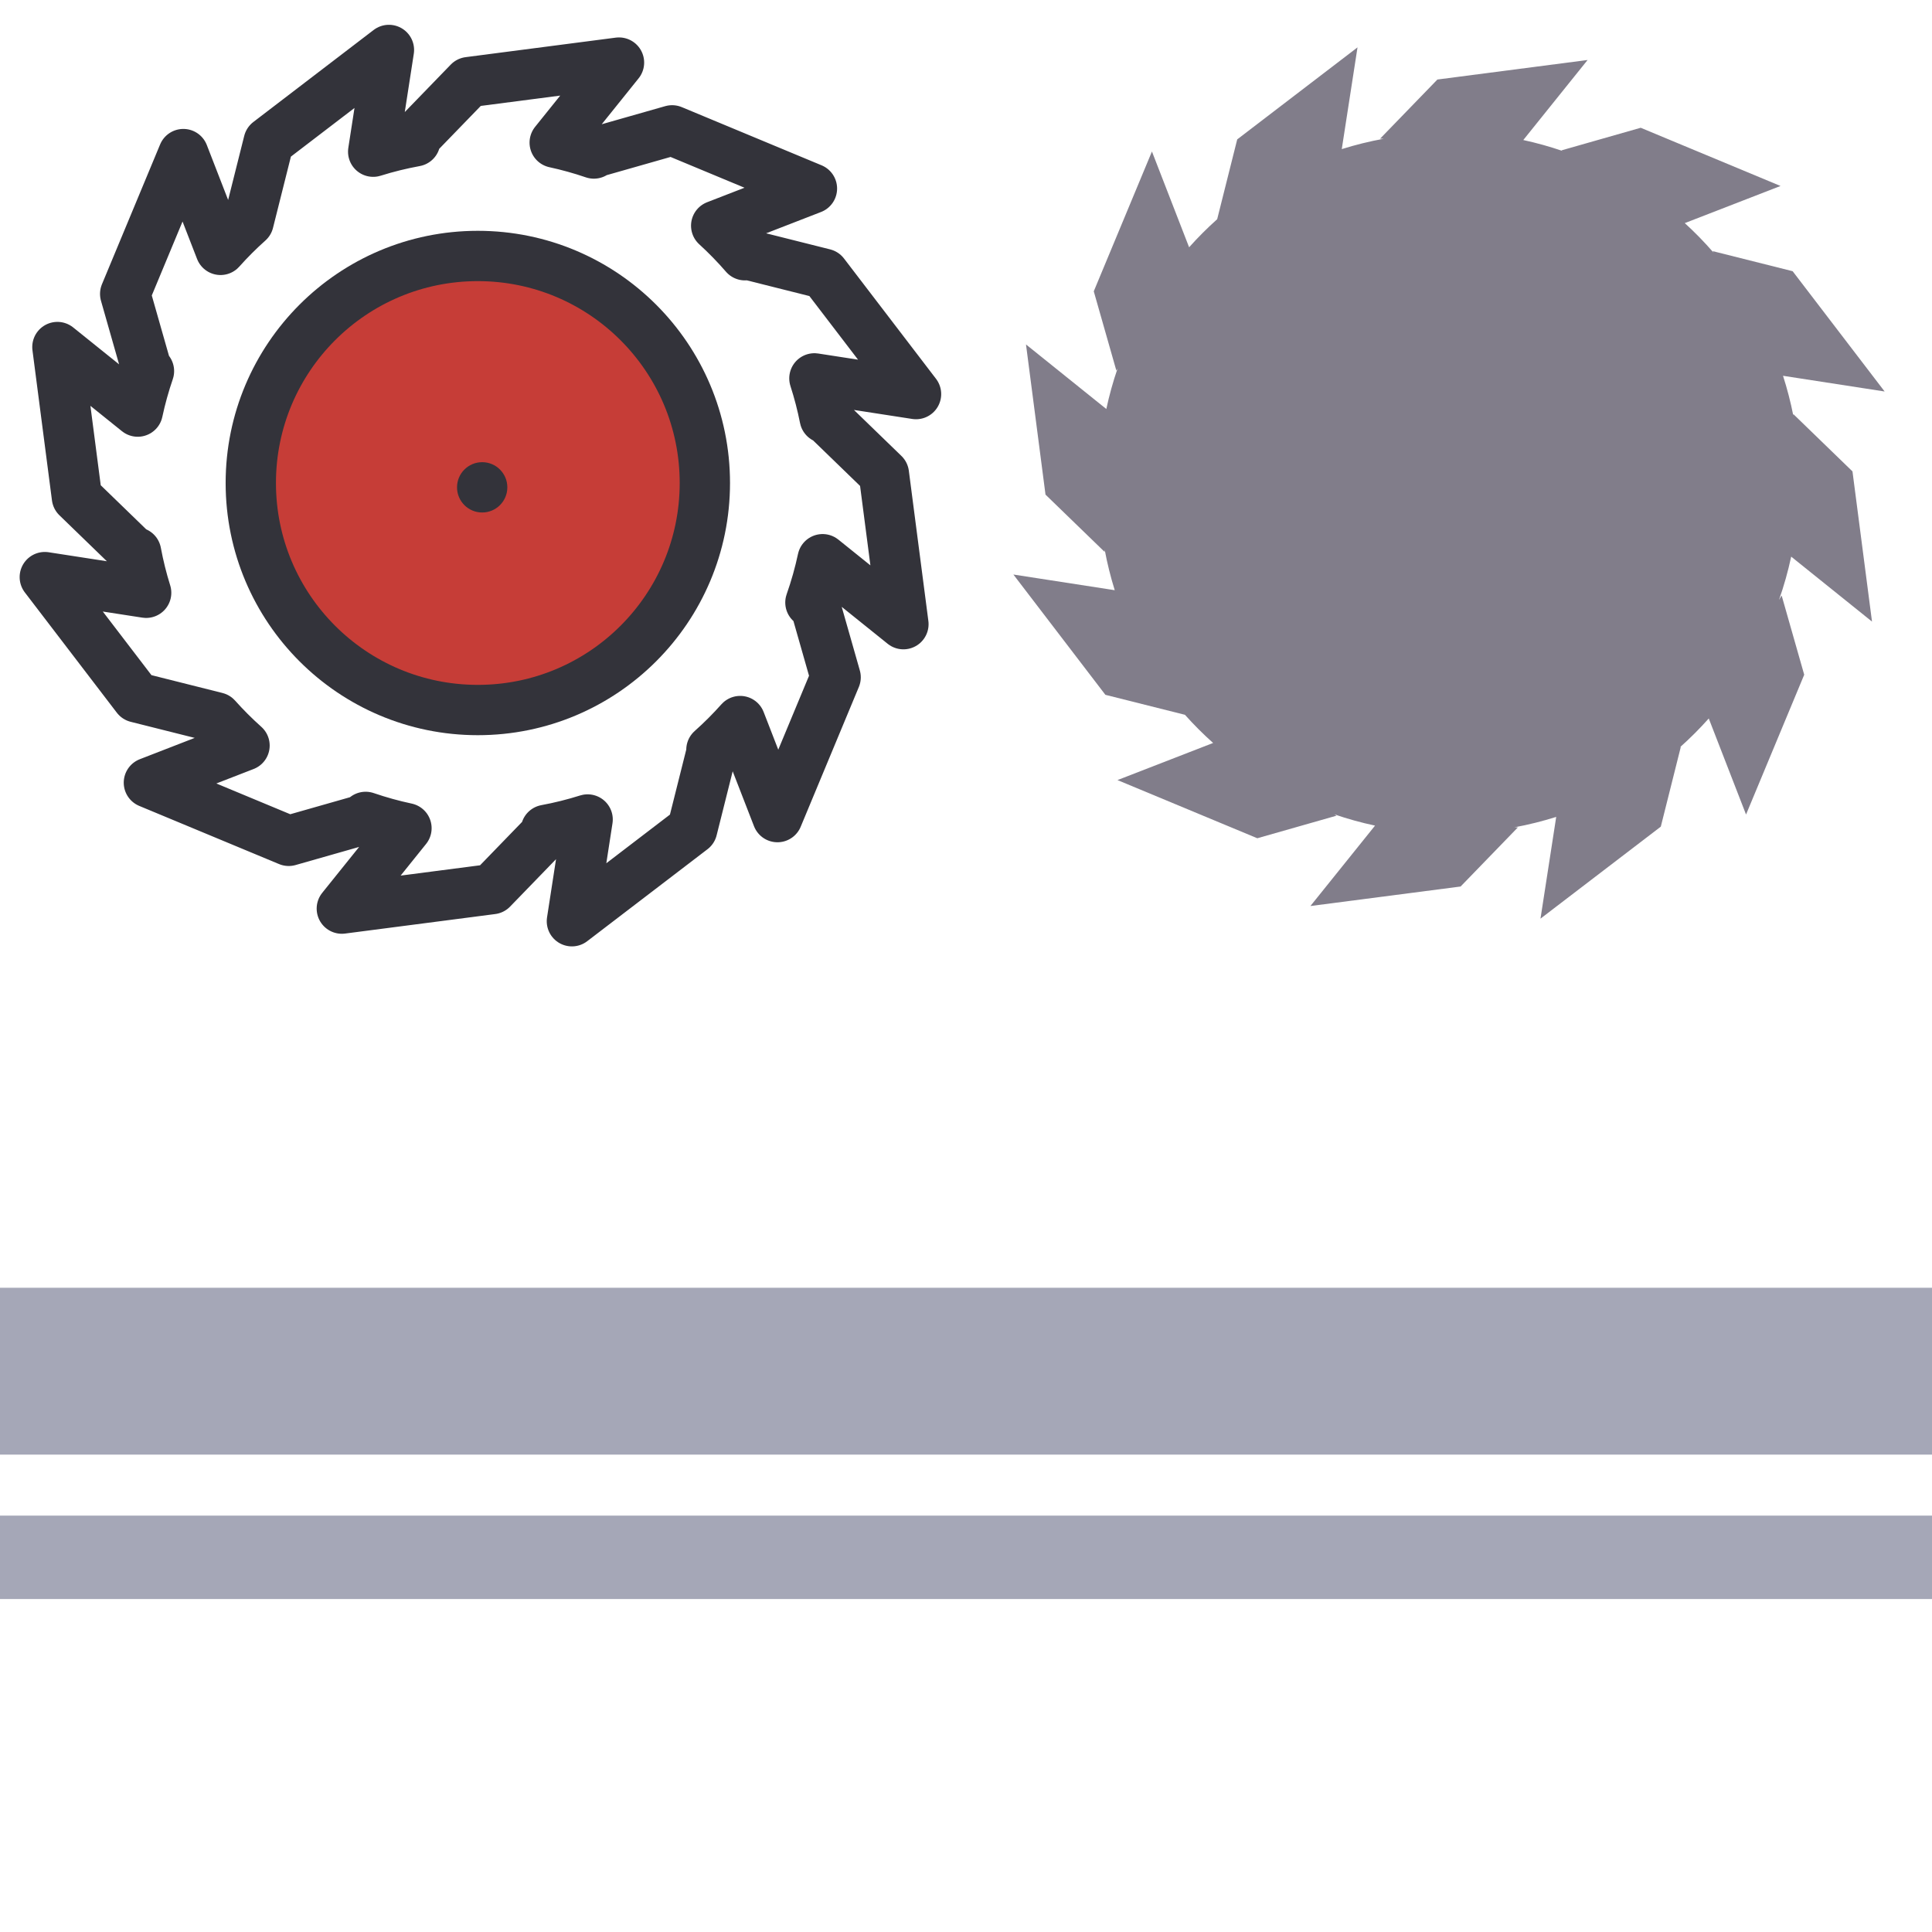
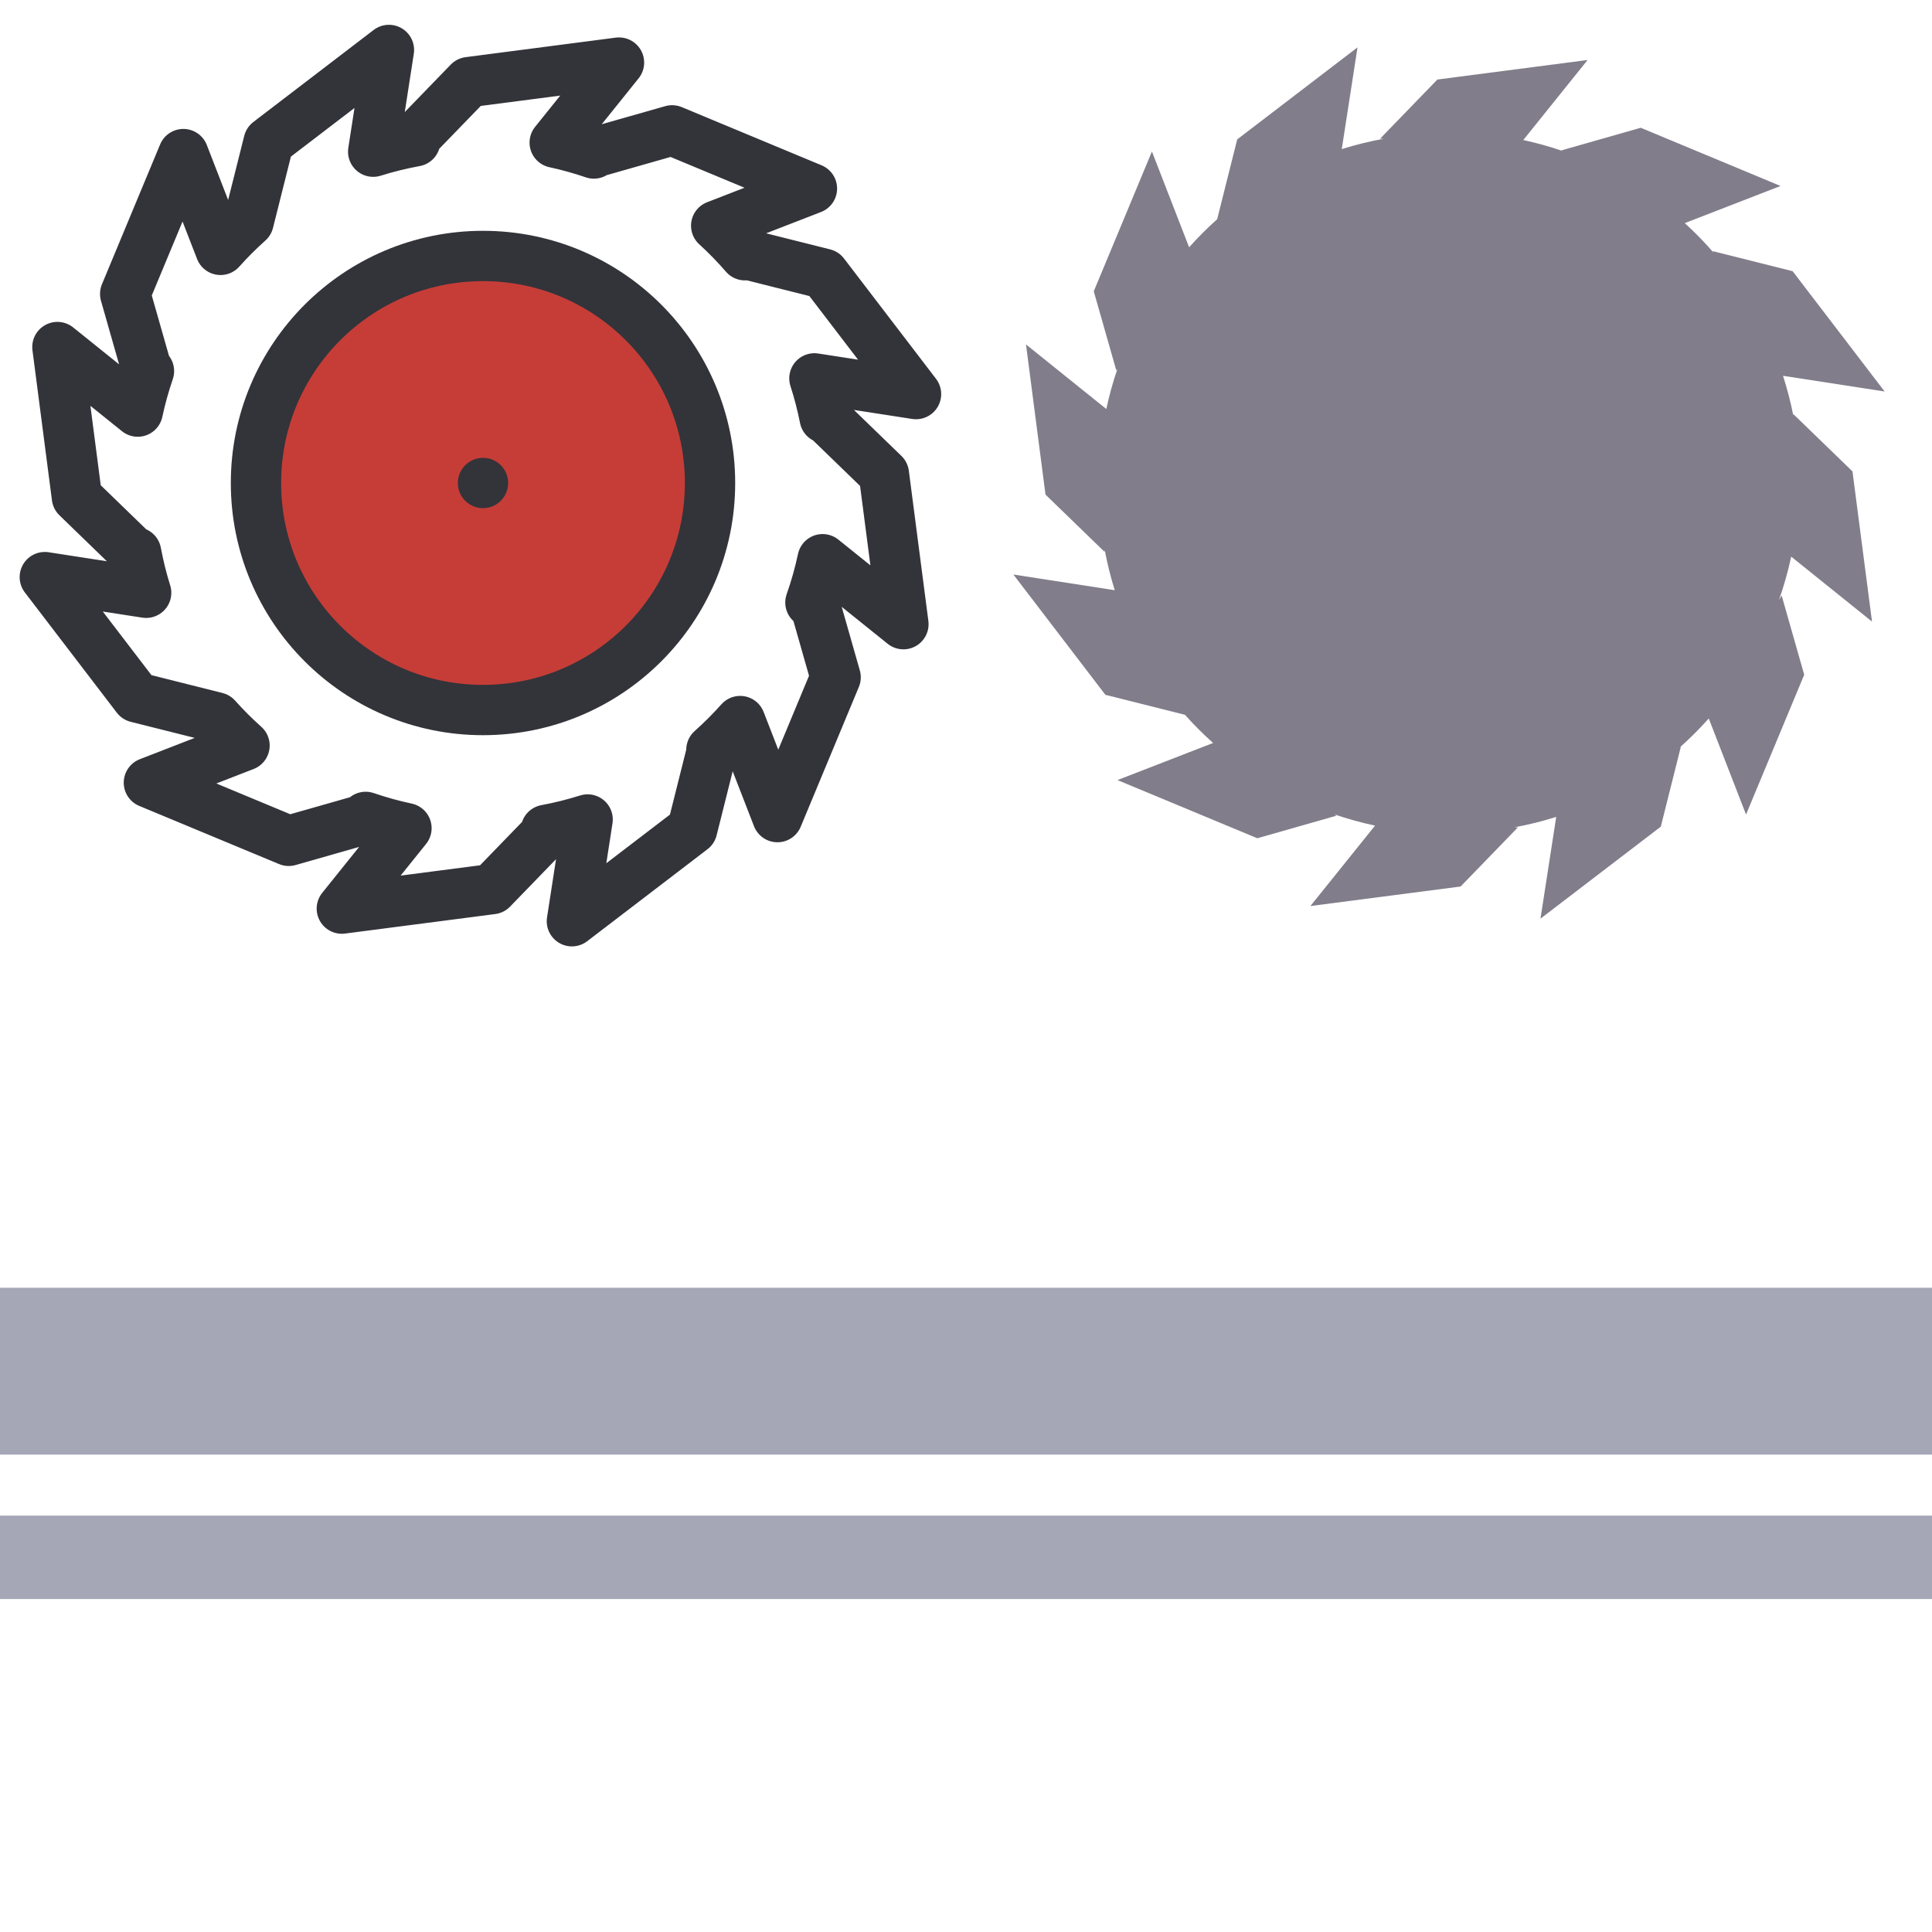
<svg xmlns="http://www.w3.org/2000/svg" width="384" height="384" viewBox="0 0 101.6 101.6" version="1.1" id="svg1">
  <defs id="defs1" />
  <g id="layer1">
    <path id="path1" style="fill:#817d8a;fill-opacity:1;stroke:none;stroke-width:2.646;stroke-linecap:round;stroke-linejoin:round;stroke-dasharray:none;stroke-opacity:1;paint-order:normal" d="m 71.389,2.491 -6.326,4.839 -1.054,4.198 a 18.469,18.469 0 0 0 -1.476,1.476 l -1.955,-5.037 -3.059,7.353 1.187,4.166 0.064,-0.107 a 18.469,18.469 0 0 0 -0.591,2.13 l -4.224,-3.395 1.026,7.897 3.111,3.014 0.002,-0.113 a 18.469,18.469 0 0 0 0.528,2.125 l -5.33,-0.824 4.838,6.326 4.184,1.051 a 18.469,18.469 0 0 0 1.481,1.481 l -5.029,1.952 7.353,3.059 4.166,-1.187 -0.12,-0.072 a 18.469,18.469 0 0 0 2.146,0.594 l -3.399,4.229 7.898,-1.026 3.014,-3.111 -0.179,-0.003 a 18.469,18.469 0 0 0 2.193,-0.547 l -0.827,5.351 6.327,-4.838 1.054,-4.201 -0.044,0.024 a 18.469,18.469 0 0 0 1.512,-1.512 l 1.961,5.051 3.059,-7.352 -1.187,-4.166 -0.139,0.232 a 18.469,18.469 0 0 0 0.641,-2.276 l 4.25,3.416 -1.027,-7.898 -3.111,-3.014 -9.74e-4,0.076 A 18.469,18.469 0 0 0 93.765,19.762 l 5.344,0.826 -4.838,-6.326 -4.201,-1.055 0.044,0.08 A 18.469,18.469 0 0 0 88.599,11.733 L 93.634,9.78 86.282,6.719 82.116,7.907 l 0.052,0.031 A 18.469,18.469 0 0 0 80.107,7.364 l 3.381,-4.209 -7.898,1.027 -3.014,3.111 0.195,0.003 a 18.469,18.469 0 0 0 -2.21,0.545 z" />
-     <circle style="fill:#c63d37;fill-opacity:1;stroke:#33333a;stroke-width:2.646;stroke-linecap:round;stroke-linejoin:round;stroke-dasharray:none;stroke-opacity:1;paint-order:markers fill stroke" id="circle1" cx="25.128" cy="25.4" r="11.939" />
-     <circle style="fill:#33333a;fill-opacity:1;stroke:none;stroke-width:0.101;stroke-linecap:round;stroke-linejoin:round;stroke-dasharray:none;stroke-opacity:1;paint-order:stroke fill markers" id="circle2" cx="25.357" cy="25.628" r="1.323" />
    <rect style="fill:#a5a7b7;fill-opacity:1;stroke:none;stroke-width:1.139;stroke-linecap:round;stroke-linejoin:round;stroke-dasharray:none;stroke-opacity:1;paint-order:stroke fill markers" id="rect16" width="101.6" height="8.774" x="2.1316282e-14" y="67.721" />
    <rect style="fill:#a5a7b7;fill-opacity:1;stroke:none;stroke-width:1.139;stroke-linecap:round;stroke-linejoin:round;stroke-dasharray:none;stroke-opacity:1;paint-order:stroke fill markers" id="rect17" width="101.6" height="4.387" x="2.1316282e-14" y="79.703" />
-     <path id="path19" style="fill:none;fill-opacity:1;stroke:#33333a;stroke-width:2.646;stroke-linecap:round;stroke-linejoin:round;stroke-dasharray:none;stroke-opacity:1;paint-order:stroke fill markers" d="m 20.453,2.627 -6.326,4.839 -1.054,4.198 a 18.469,18.469 0 0 0 -1.476,1.476 l -1.955,-5.037 -3.059,7.353 1.187,4.166 0.064,-0.107 a 18.469,18.469 0 0 0 -0.591,2.13 l -4.224,-3.395 1.026,7.897 3.111,3.014 0.002,-0.113 a 18.469,18.469 0 0 0 0.528,2.125 l -5.33,-0.824 4.838,6.326 4.184,1.051 a 18.469,18.469 0 0 0 1.481,1.481 l -5.029,1.952 7.353,3.059 4.166,-1.187 -0.12,-0.072 a 18.469,18.469 0 0 0 2.146,0.594 l -3.399,4.229 7.898,-1.026 3.014,-3.111 -0.179,-0.003 a 18.469,18.469 0 0 0 2.193,-0.547 l -0.827,5.351 6.327,-4.838 1.054,-4.201 -0.044,0.024 a 18.469,18.469 0 0 0 1.512,-1.512 l 1.961,5.051 3.059,-7.352 -1.187,-4.166 -0.139,0.232 a 18.469,18.469 0 0 0 0.641,-2.276 l 4.25,3.416 -1.027,-7.898 -3.111,-3.014 -9.74e-4,0.076 a 18.469,18.469 0 0 0 -0.542,-2.09 l 5.344,0.826 -4.838,-6.326 -4.201,-1.055 0.044,0.08 A 18.469,18.469 0 0 0 37.663,11.869 l 5.035,-1.954 -7.353,-3.06 -4.166,1.187 0.052,0.031 A 18.469,18.469 0 0 0 29.171,7.5 l 3.381,-4.209 -7.898,1.027 -3.014,3.111 0.195,0.003 a 18.469,18.469 0 0 0 -2.21,0.545 z" />
+     <path id="path19" style="display:inline;fill:none;fill-opacity:1;stroke:#33333a;stroke-width:2.646;stroke-linecap:round;stroke-linejoin:round;stroke-dasharray:none;stroke-opacity:1;paint-order:stroke fill markers" d="m 20.453,2.627 -6.326,4.839 -1.054,4.198 a 18.469,18.469 0 0 0 -1.476,1.476 l -1.955,-5.037 -3.059,7.353 1.187,4.166 0.064,-0.107 a 18.469,18.469 0 0 0 -0.591,2.13 l -4.224,-3.395 1.026,7.897 3.111,3.014 0.002,-0.113 a 18.469,18.469 0 0 0 0.528,2.125 l -5.33,-0.824 4.838,6.326 4.184,1.051 a 18.469,18.469 0 0 0 1.481,1.481 l -5.029,1.952 7.353,3.059 4.166,-1.187 -0.12,-0.072 a 18.469,18.469 0 0 0 2.146,0.594 l -3.399,4.229 7.898,-1.026 3.014,-3.111 -0.179,-0.003 a 18.469,18.469 0 0 0 2.193,-0.547 l -0.827,5.351 6.327,-4.838 1.054,-4.201 -0.044,0.024 a 18.469,18.469 0 0 0 1.512,-1.512 l 1.961,5.051 3.059,-7.352 -1.187,-4.166 -0.139,0.232 a 18.469,18.469 0 0 0 0.641,-2.276 l 4.25,3.416 -1.027,-7.898 -3.111,-3.014 -9.74e-4,0.076 a 18.469,18.469 0 0 0 -0.542,-2.09 l 5.344,0.826 -4.838,-6.326 -4.201,-1.055 0.044,0.08 A 18.469,18.469 0 0 0 37.663,11.869 l 5.035,-1.954 -7.353,-3.06 -4.166,1.187 0.052,0.031 A 18.469,18.469 0 0 0 29.171,7.5 l 3.381,-4.209 -7.898,1.027 -3.014,3.111 0.195,0.003 a 18.469,18.469 0 0 0 -2.21,0.545 z" />
+     <circle style="fill:#c63d37;fill-opacity:1;stroke:#33333a;stroke-width:2.646;stroke-linecap:round;stroke-linejoin:round;stroke-dasharray:none;stroke-opacity:1;paint-order:markers fill stroke" id="circle1" cx="25.4" cy="25.4" r="11.939" />
+     <circle style="fill:#33333a;fill-opacity:1;stroke:none;stroke-width:0.101;stroke-linecap:round;stroke-linejoin:round;stroke-dasharray:none;stroke-opacity:1;paint-order:stroke fill markers" id="circle2" cx="25.4" cy="25.4" r="1.323" />
  </g>
</svg>
